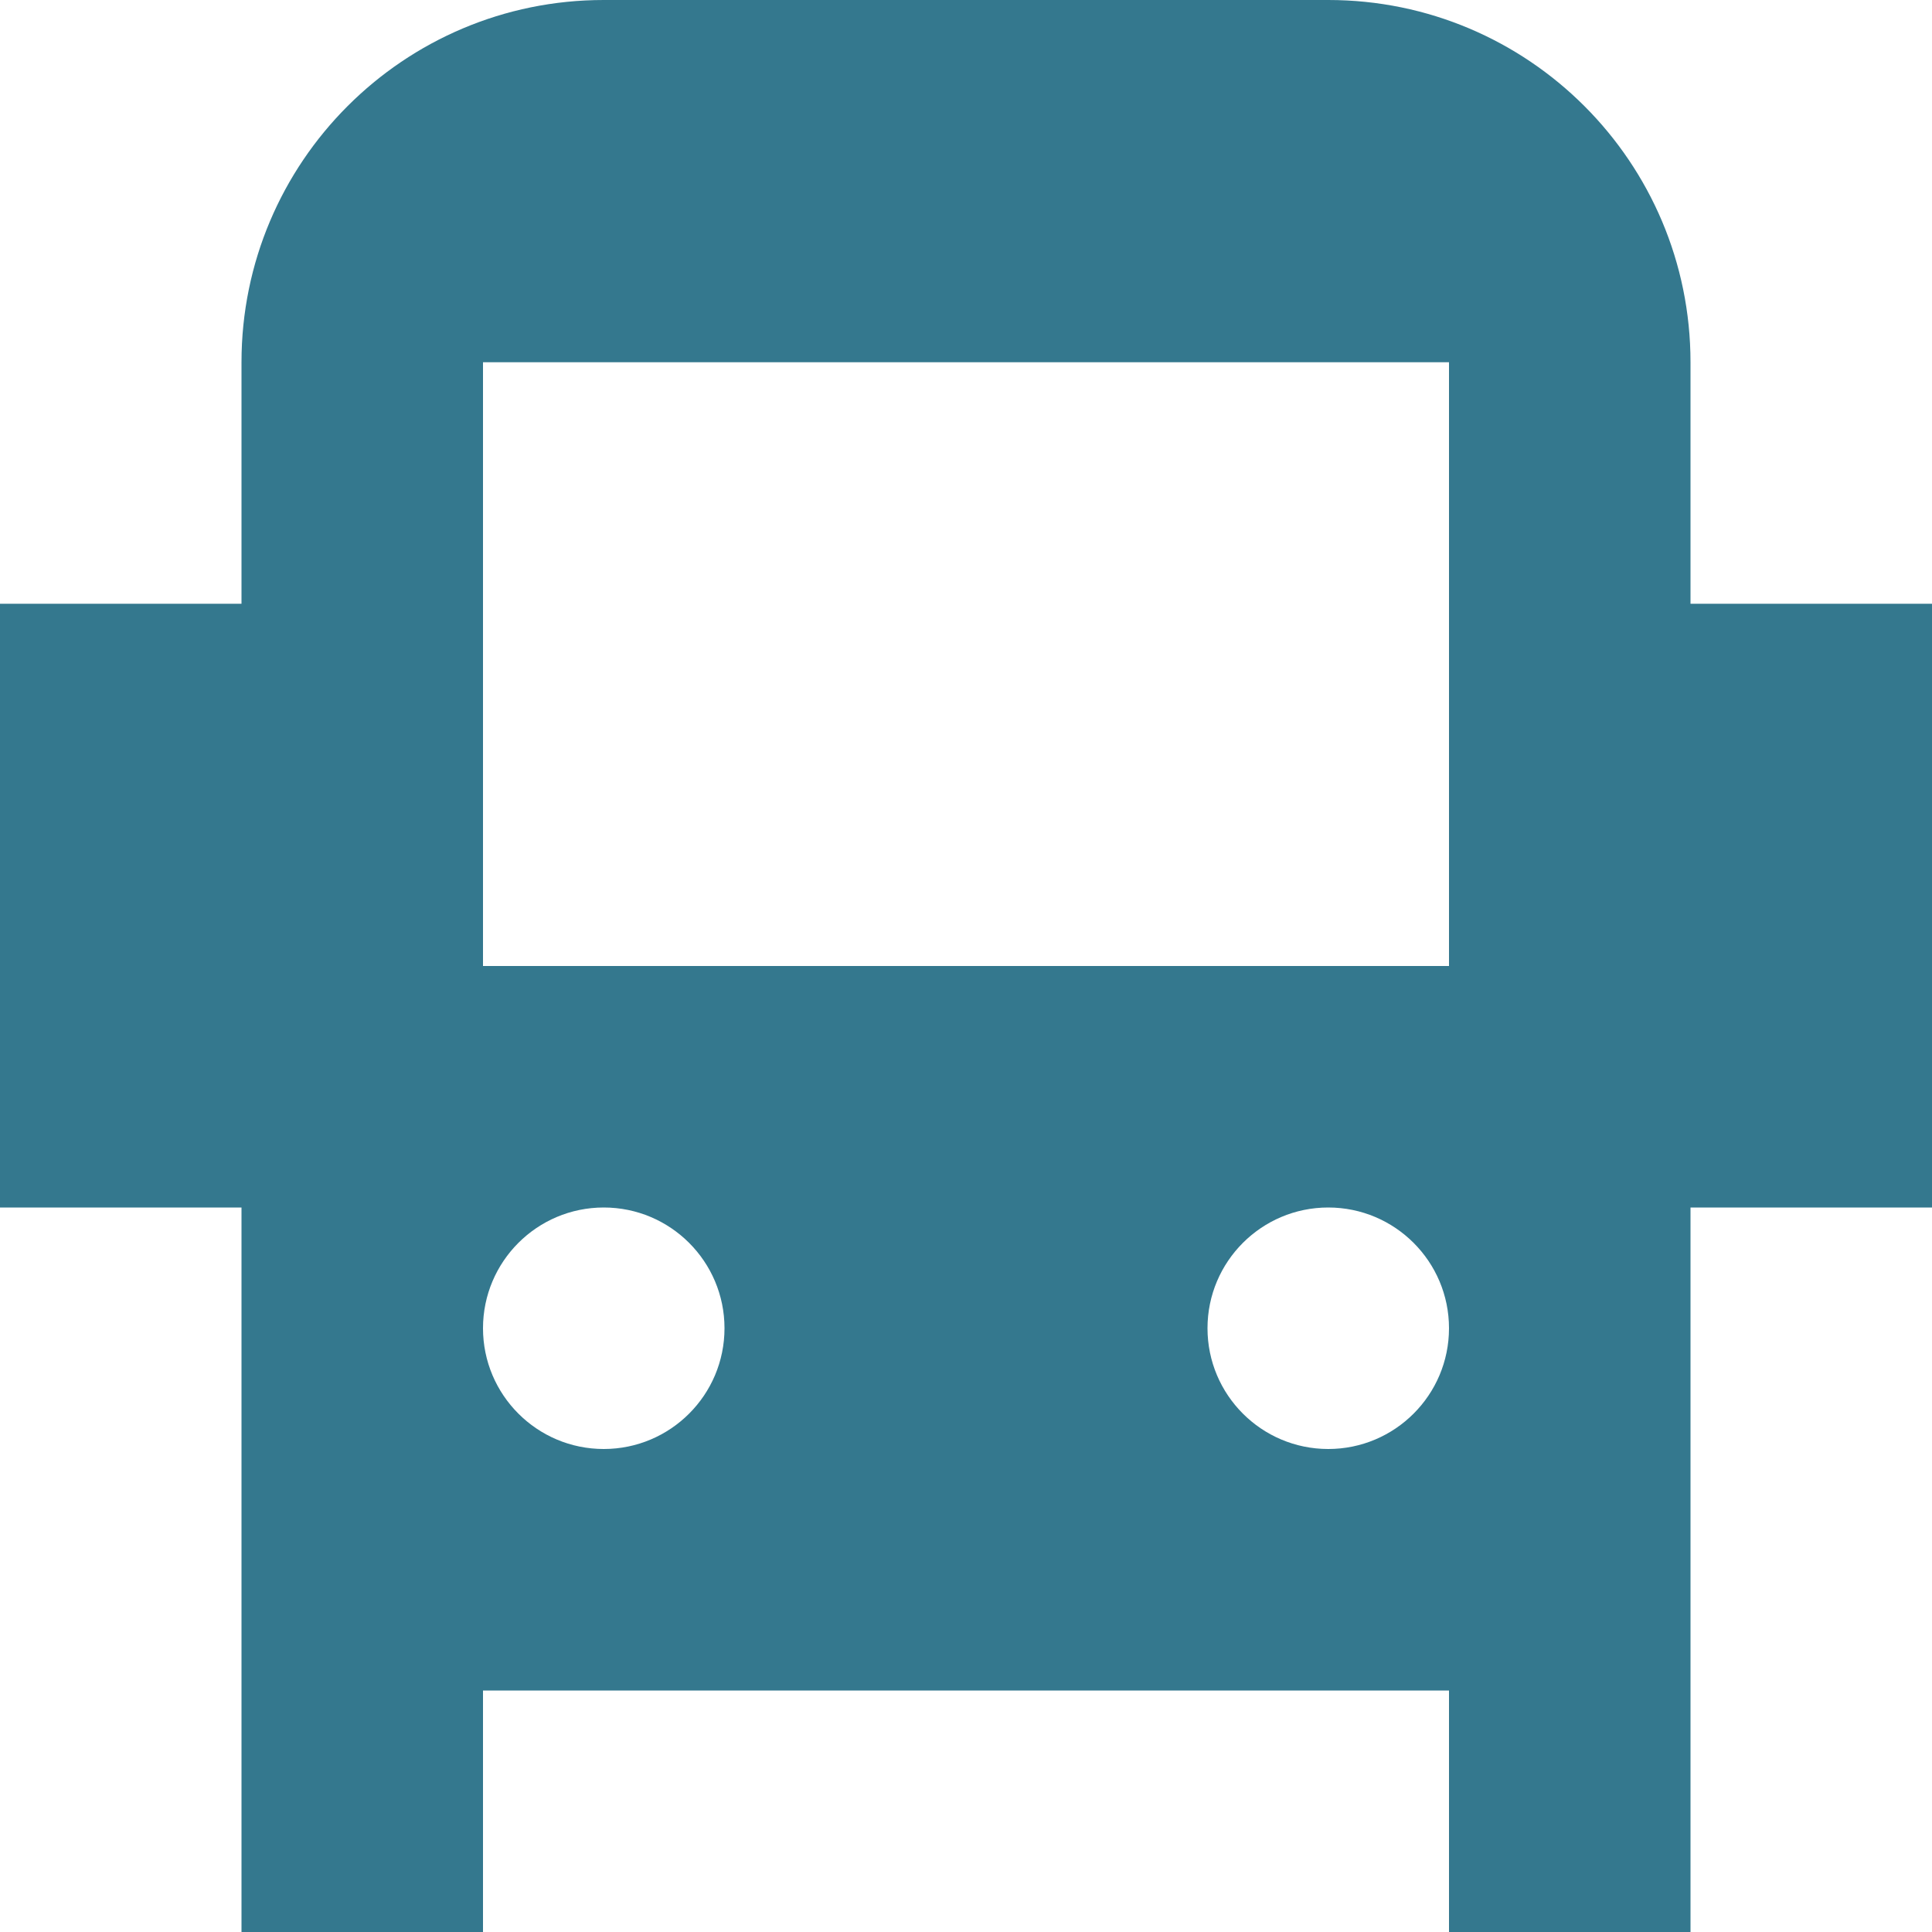
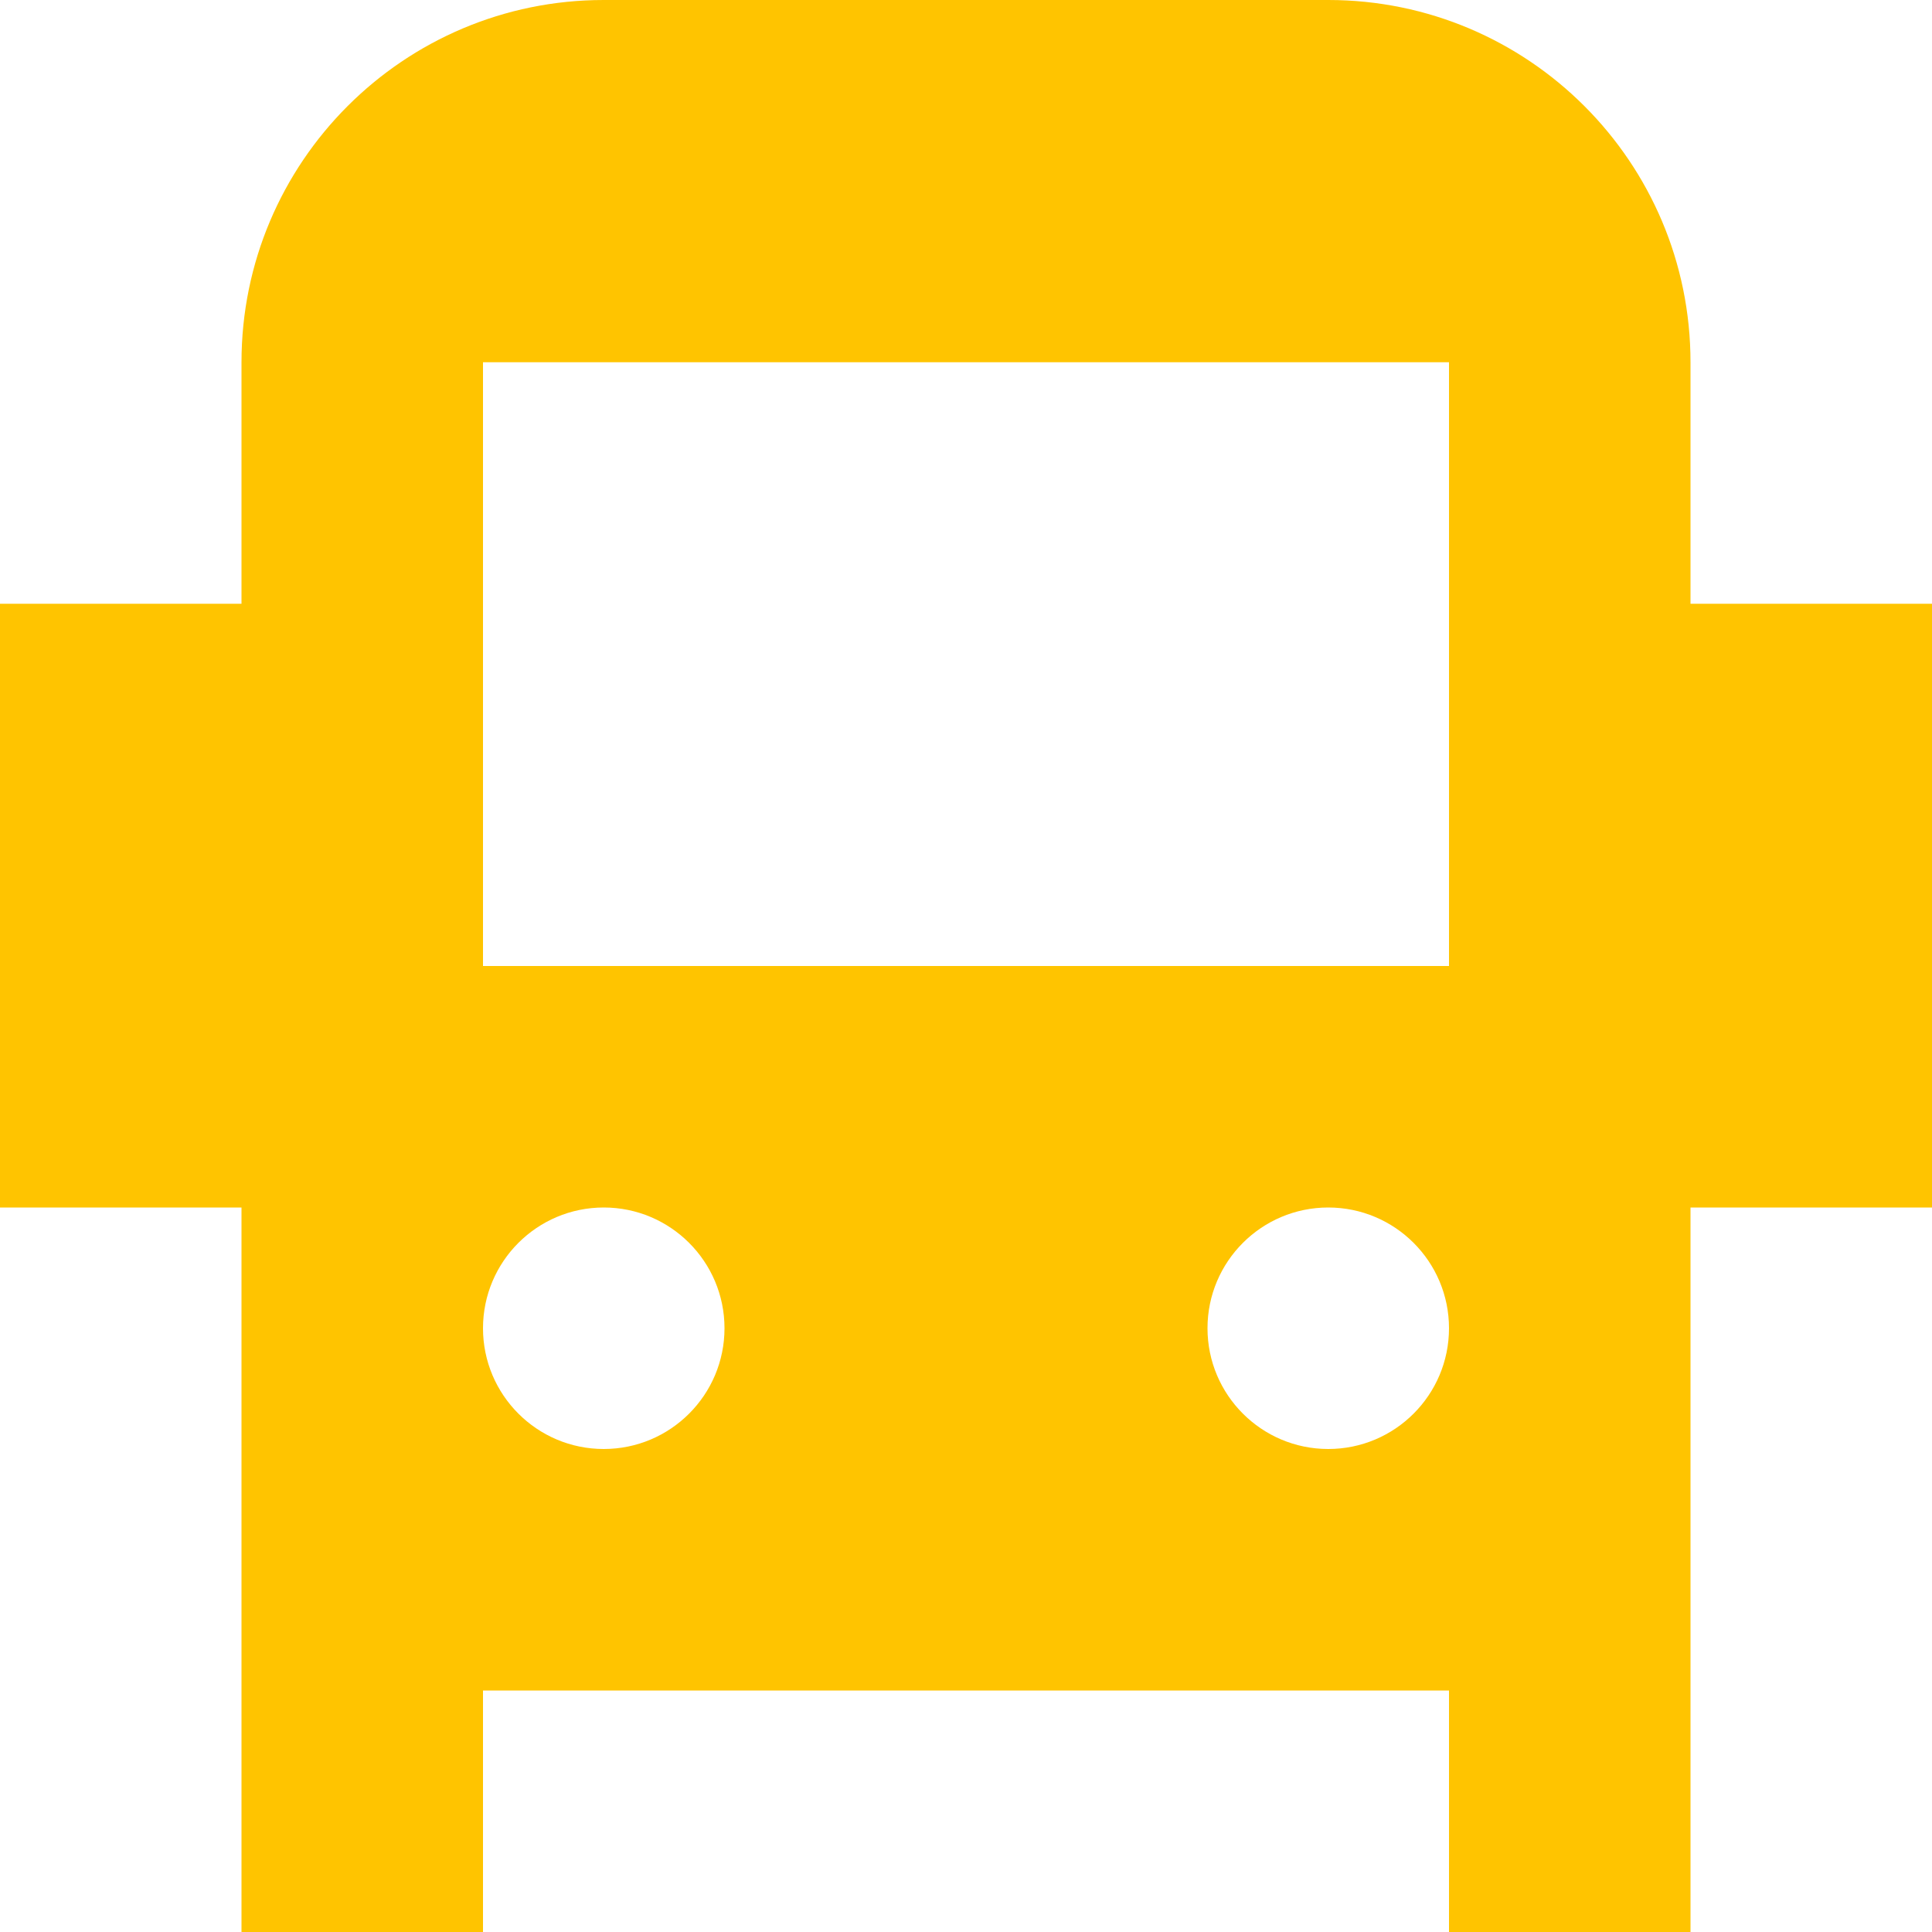
<svg xmlns="http://www.w3.org/2000/svg" width="16" height="16" viewBox="0 0 16 16" fill="none">
-   <path fill-rule="evenodd" clip-rule="evenodd" d="M2 3C2 1.343 3.343 0 5 0H11C12.657 0 14 1.343 14 3V5H16V10H14V14V16H12V14H4V16H2V14V10V3ZM2 10L2 5H0V10H2ZM4 3H12V8H4V3ZM5 12C5.552 12 6 11.552 6 11C6 10.448 5.552 10 5 10C4.448 10 4 10.448 4 11C4 11.552 4.448 12 5 12ZM12 11C12 11.552 11.552 12 11 12C10.448 12 10 11.552 10 11C10 10.448 10.448 10 11 10C11.552 10 12 10.448 12 11Z" fill="#34788E" />
+   <path fill-rule="evenodd" clip-rule="evenodd" d="M5 0C3.343 0 2 1.343 2 3L2 5H0V10H2V16H4V14H12V16H14V10H16V5H14V3C14 1.343 12.657 0 11 0H5ZM4 3H12V8H4V3ZM5 12C5.552 12 6 11.552 6 11C6 10.448 5.552 10 5 10C4.448 10 4 10.448 4 11C4 11.552 4.448 12 5 12ZM12 11C12 11.552 11.552 12 11 12C10.448 12 10 11.552 10 11C10 10.448 10.448 10 11 10C11.552 10 12 10.448 12 11Z" fill="#FFC400" />
</svg>
